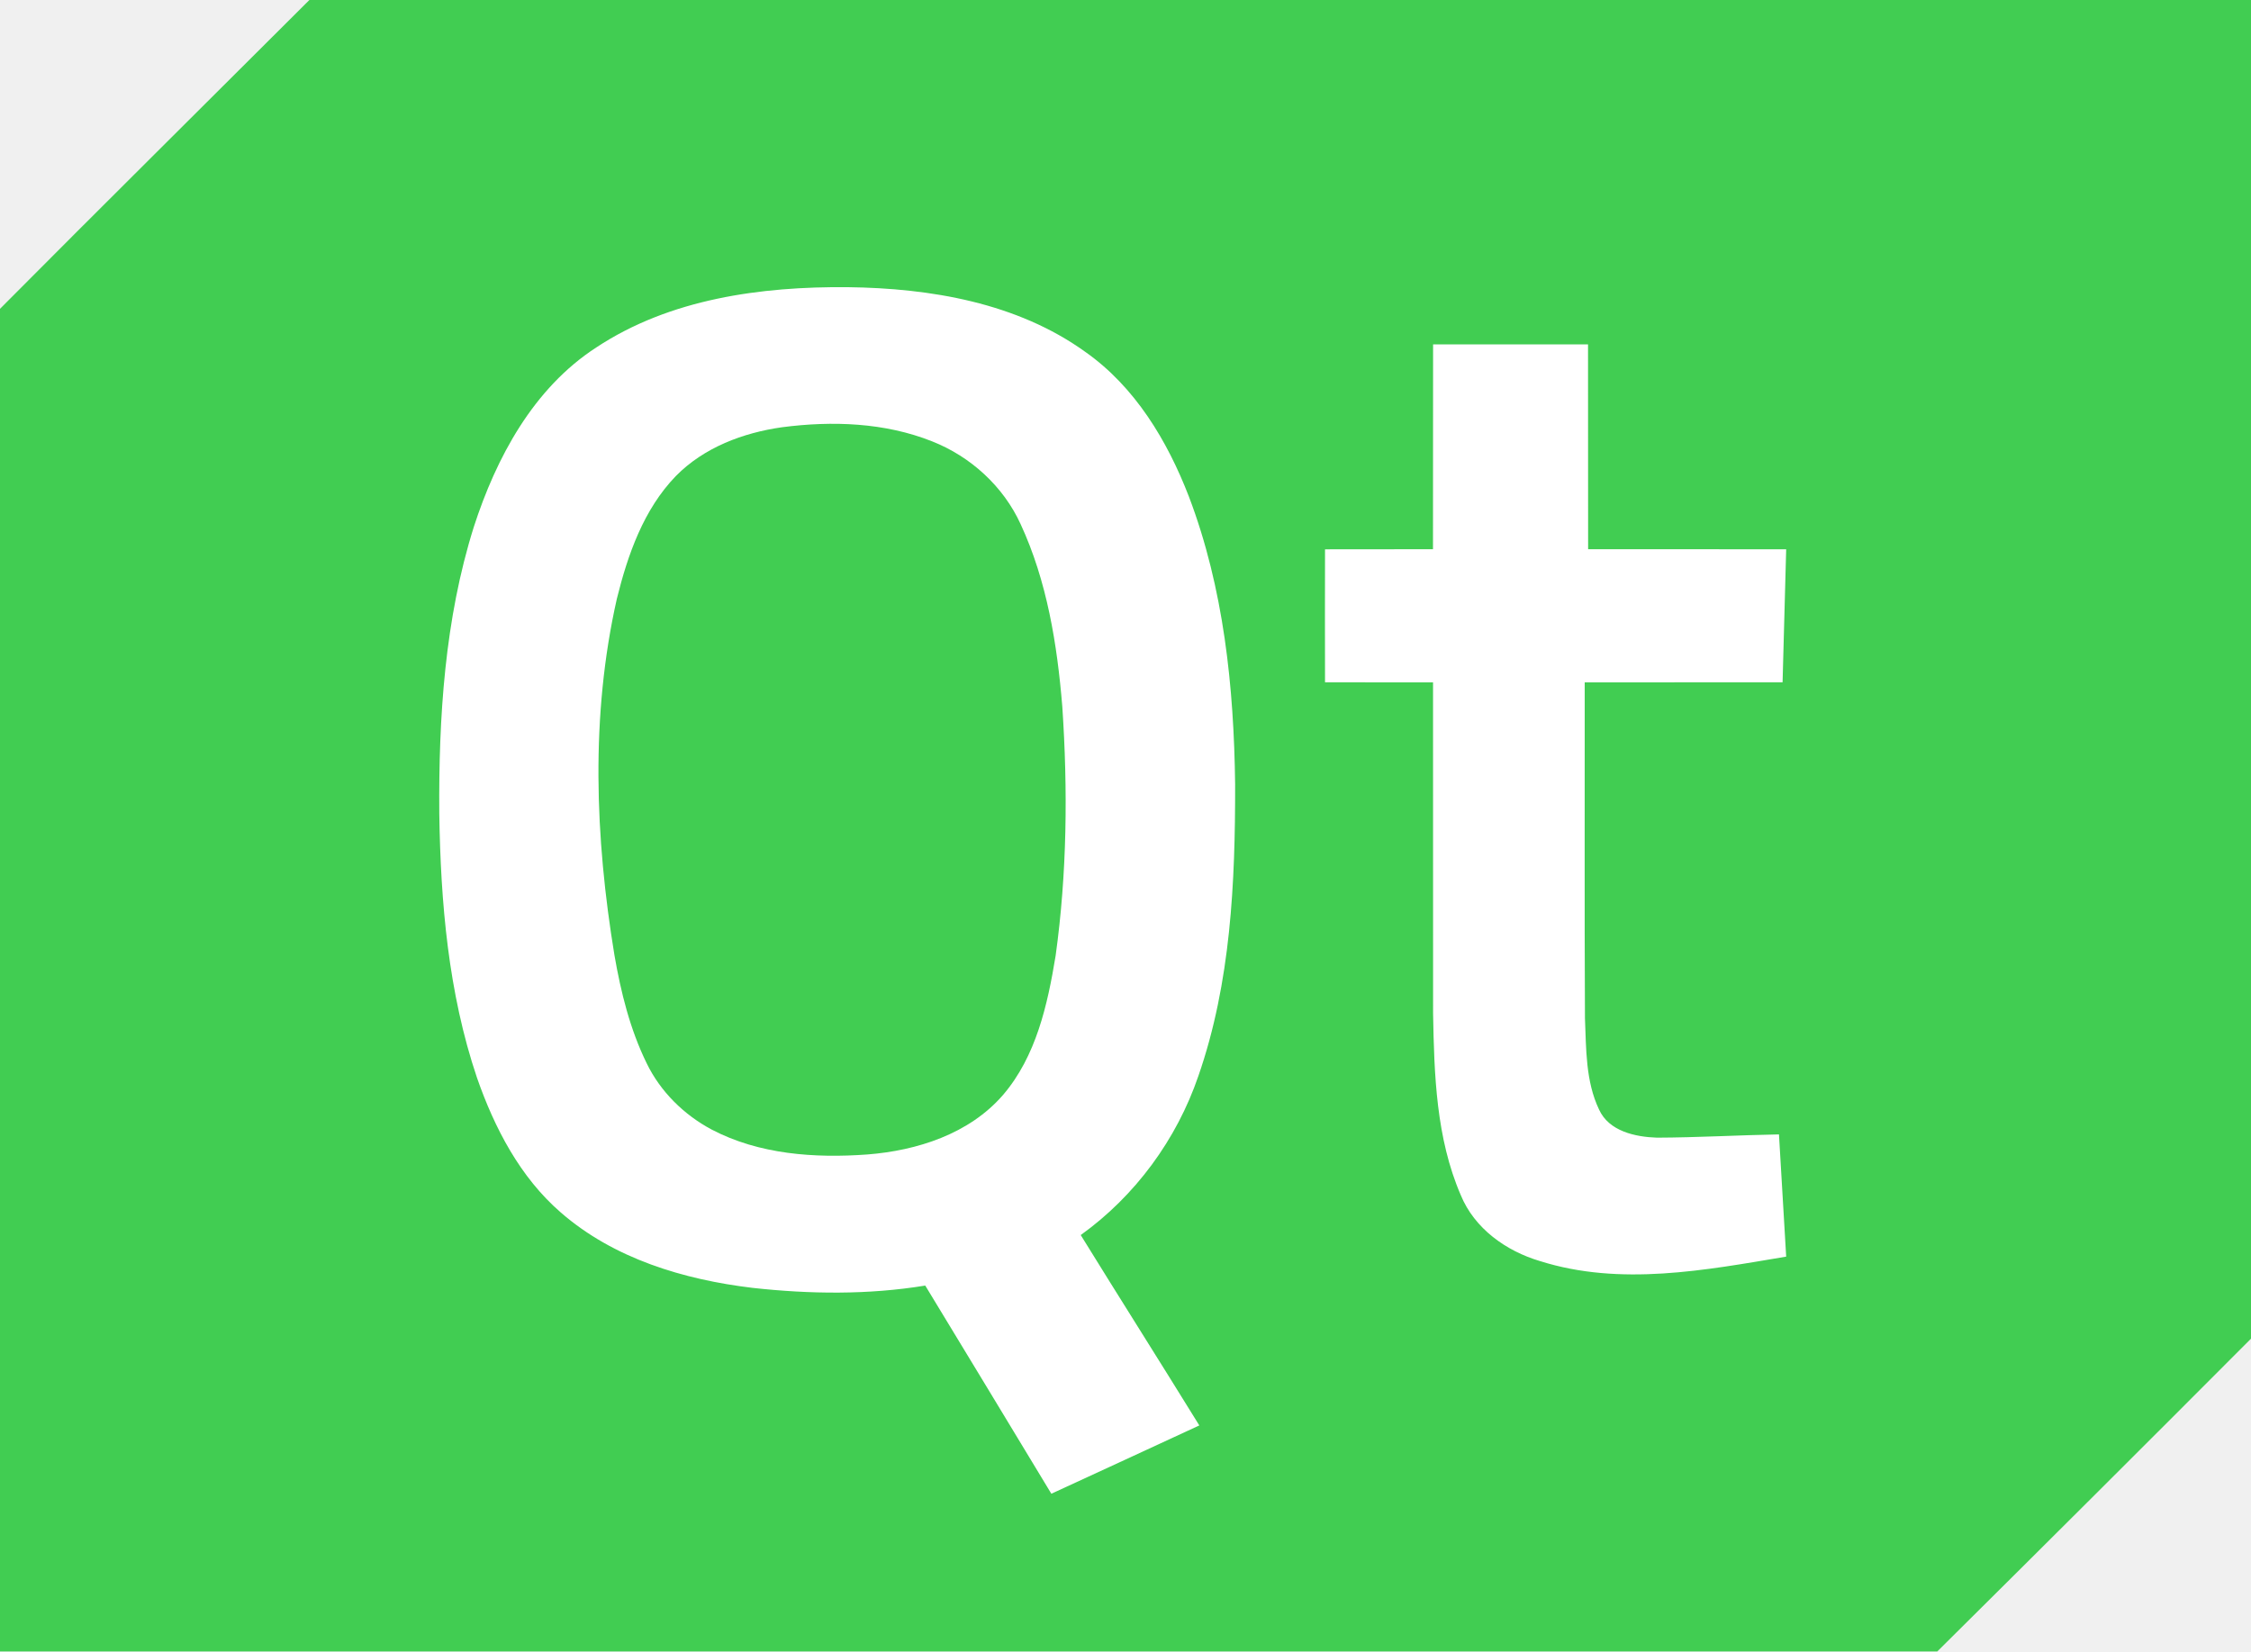
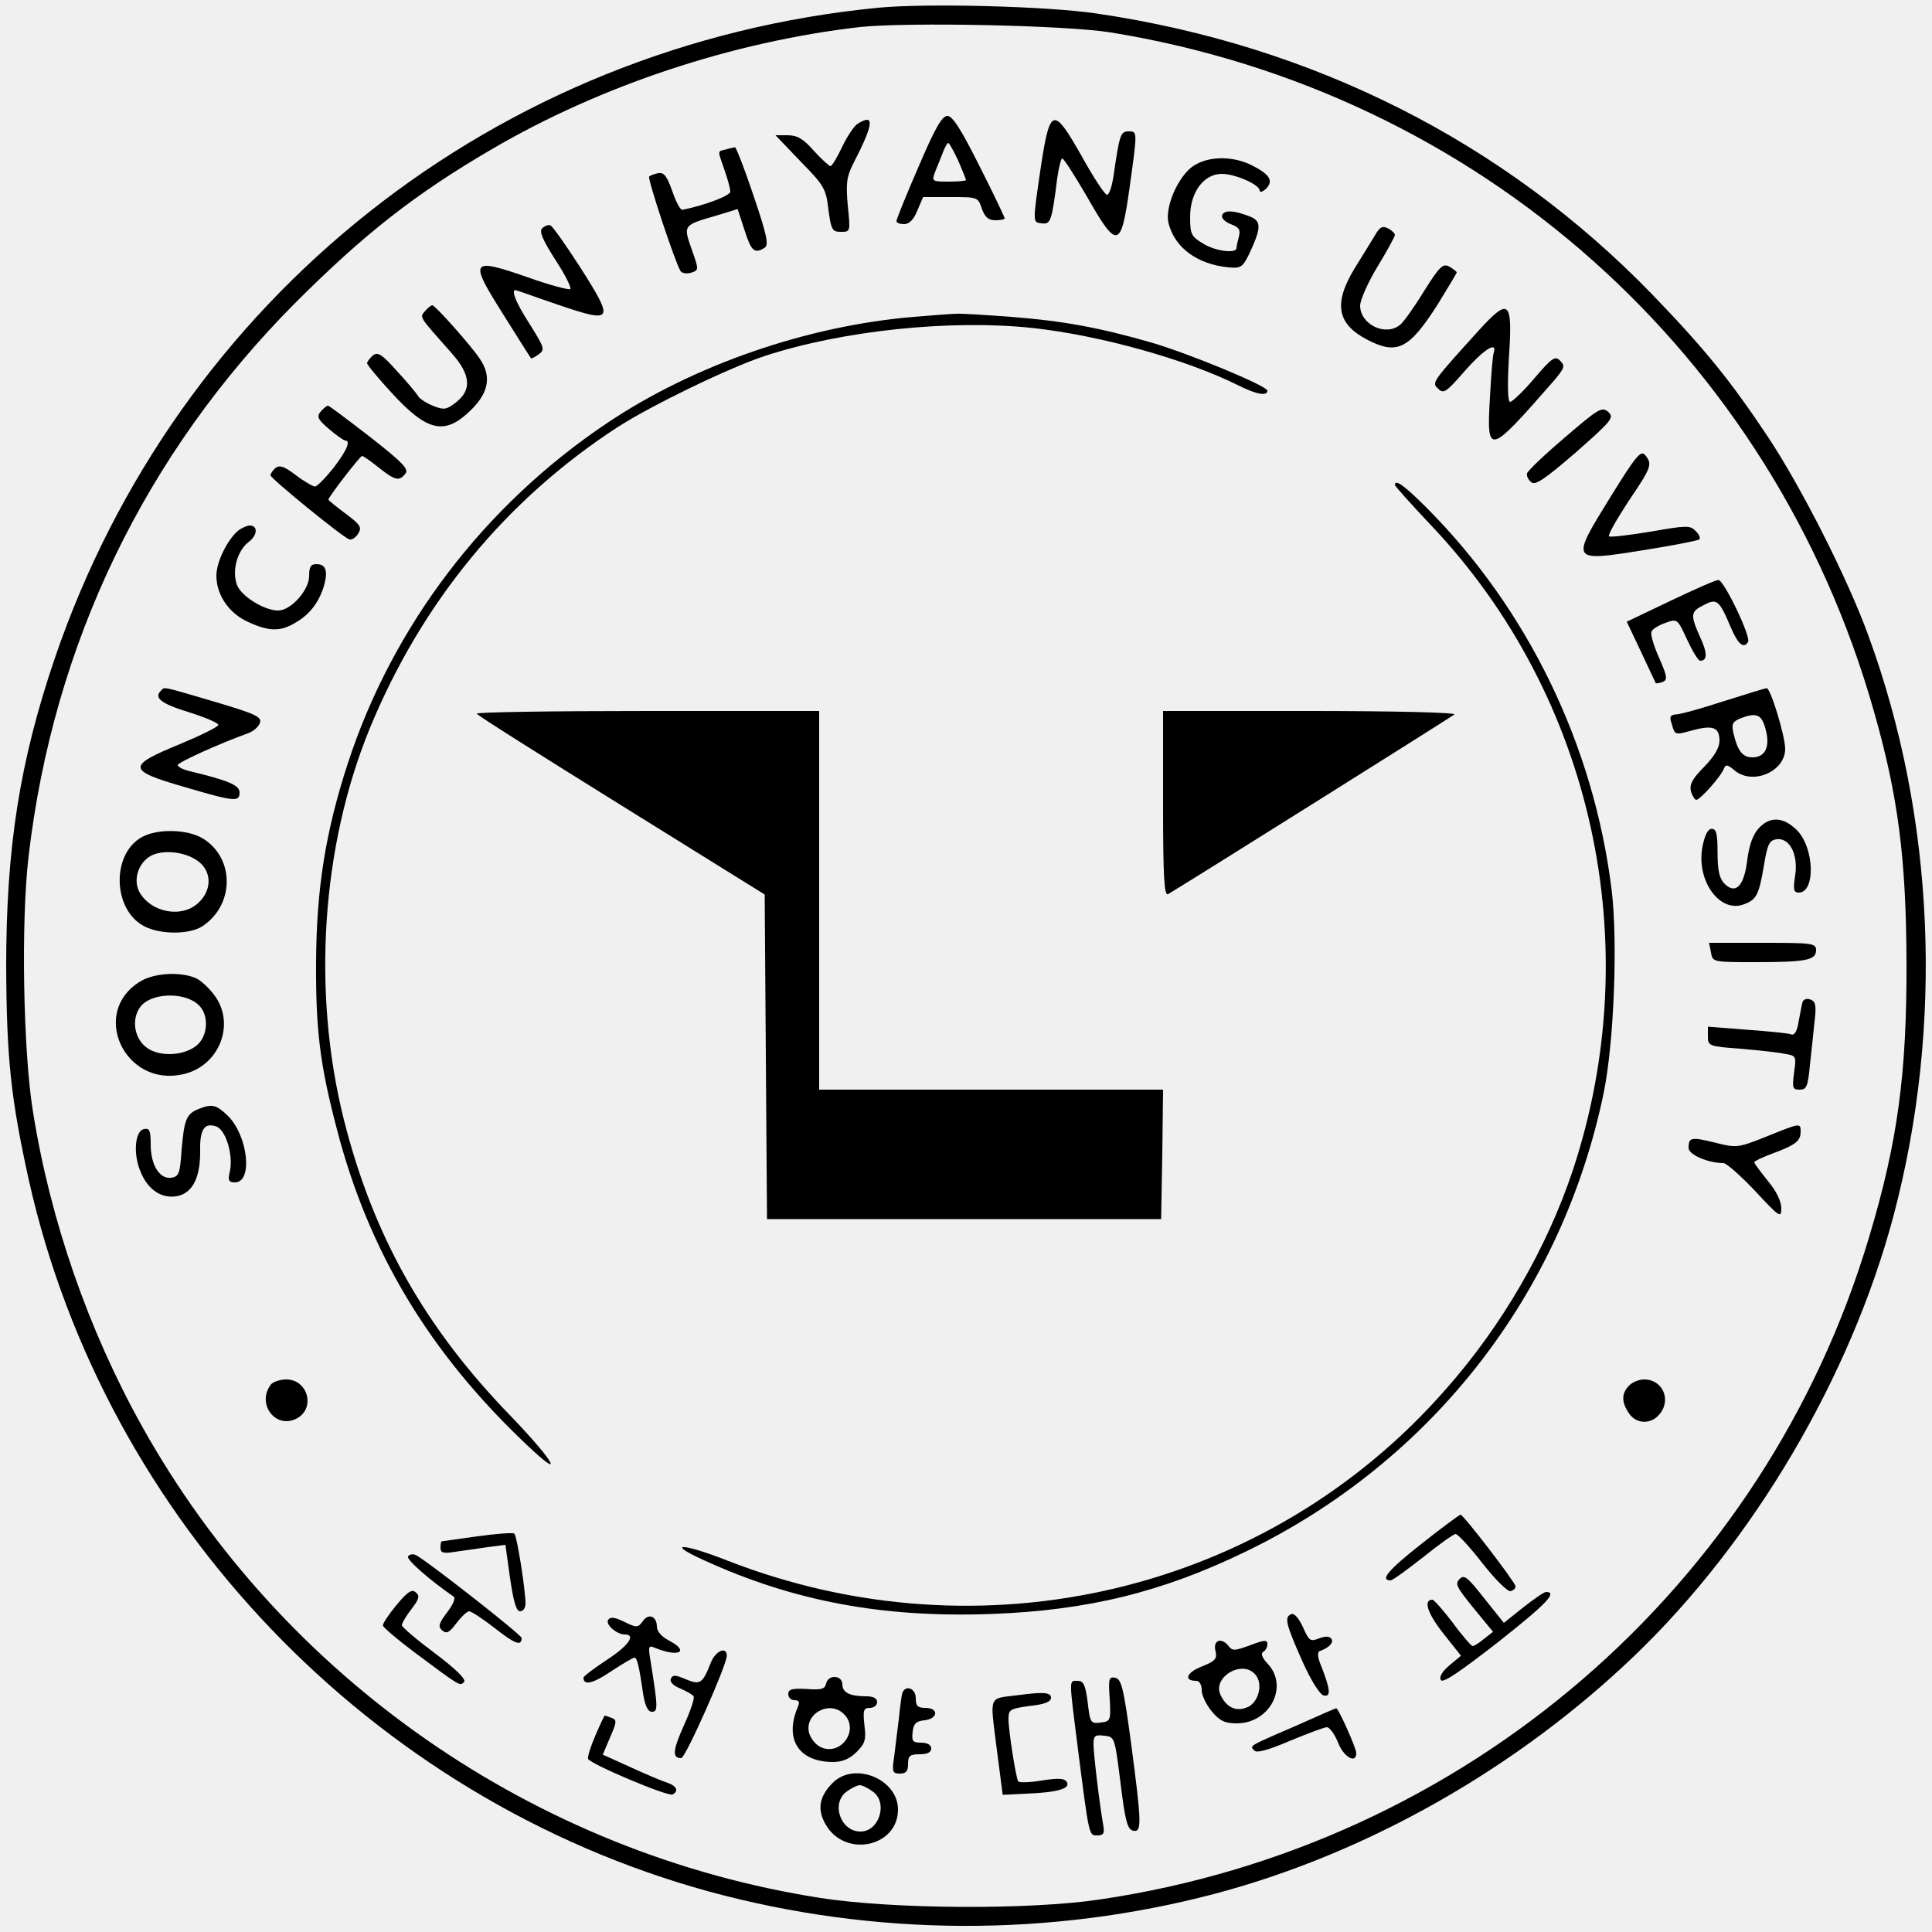
- <svg xmlns="http://www.w3.org/2000/svg" width="616" height="452" viewBox="0 0 462 339">
-   <path fill="#41cd52" d="M63.5 0H462v274.79c-21.4 21.47-42.87 42.87-64.39 64.21H0V63.39C21.08 42.18 42.34 21.13 63.5 0Z" />
-   <path d="M122.37 71.33C137.5 61.32 156.21 58.79 174 58.95c16.94.21 34.72 3.18 48.76 13.29 10.2 7.17 16.83 18.24 21.25 29.69 7.15 18.8 9.25 39.1 9.49 59.08.03 20.12-.88 40.68-7.54 59.85-4.46 13.04-12.95 24.62-24.15 32.66 8.06 13.06 16.28 26.02 24.34 39.08-10.13 4.67-20.23 9.37-30.37 14.02-8.63-14.24-17.22-28.51-25.88-42.73-11.71 1.92-23.69 1.77-35.46.47-14.1-1.69-28.47-5.99-39.35-15.48-8.36-7.24-13.61-17.37-17.2-27.67-5.88-17.42-7.46-35.96-7.73-54.24-.14-19.76 1.12-39.83 7.08-58.79 4.61-14.26 12.24-28.49 25.13-36.85ZM294.13 70.69c10.6-.01 21.2-.01 31.8 0 .03 14.02-.01 28.03.02 42.05 13.55.02 27.1 0 40.65.01-.23 9.1-.48 18.2-.74 27.3-13.54.03-27.07-.01-40.61.02.03 22.98-.07 45.96.05 68.94.26 6.29.12 12.93 2.89 18.74 2.02 4.48 7.46 5.63 11.89 5.78 8.35-.03 16.69-.52 25.04-.67.51 8.36 1 16.73 1.48 25.09-16.61 2.79-34.04 6.13-50.54.91-6.95-2.06-13.43-6.67-16.25-13.54-5.05-11.69-5.46-24.7-5.68-37.25-.02-22.67 0-45.33-.01-68-7.39-.02-14.78.01-22.17-.02-.02-9.09-.02-18.19 0-27.29 7.39-.03 14.77.01 22.16-.02.03-14.02-.01-28.03.02-42.05Z" fill="#fff" />
-   <path fill="#41cd52" d="M160.51 87.7c10.29-1.34 21.09-.98 30.83 2.91 7.89 3.12 14.59 9.23 18.13 16.97 5.43 11.73 7.51 24.68 8.56 37.47 1.14 17.02.98 34.2-1.37 51.12-1.65 10.07-4 20.68-10.82 28.62-6.92 7.97-17.59 11.39-27.83 12.19-10.8.79-22.19 0-31.94-5.11-5.69-3.03-10.52-7.78-13.34-13.6-3.42-6.97-5.3-14.58-6.62-22.2-3.98-24.16-4.94-49.16.5-73.18 2.24-9.06 5.5-18.36 12.12-25.19 5.76-5.85 13.78-8.87 21.78-10Z" />
+ <svg xmlns="http://www.w3.org/2000/svg" version="1.0" width="500pt" height="500pt" viewBox="0 0 500 500" preserveAspectRatio="xMidYMid meet">
+   <g transform="translate(0,500) scale(0.1,-0.1)" fill="#000000" stroke="none">
+     <path d="M2273 4980 c-987 -96 -1814 -750 -2132 -1686 -90 -265 -125 -488 -125 -794 1 -240 12 -343 59 -556 198 -880 886 -1599 1759 -1839 429 -117 884 -119 1314 -5 393 105 778 324 1081 614 309 296 560 722 671 1138 131 493 108 1033 -65 1504 -53 146 -173 383 -260 514 -98 147 -164 228 -300 369 -382 394 -877 644 -1437 726 -126 19 -440 27 -565 15z m602 -64 c953 -155 1713 -832 1975 -1758 63 -221 83 -381 84 -648 1 -289 -23 -465 -96 -709 -270 -909 -1046 -1578 -1993 -1717 -181 -27 -534 -25 -721 4 -739 115 -1392 568 -1756 1220 -139 249 -238 533 -283 817 -25 155 -31 491 -11 659 64 549 301 1041 690 1432 178 178 310 282 509 398 282 165 623 278 952 316 123 13 532 5 650 -14z" />
+     <path d="M2377 4568 c-32 -73 -57 -136 -57 -140 0 -5 9 -8 20 -8 13 0 25 12 34 35 l15 35 71 0 c70 0 71 0 81 -30 8 -22 17 -30 35 -30 13 0 24 2 24 5 0 3 -29 64 -65 135 -48 96 -70 130 -83 130 -14 0 -32 -31 -75 -132z m103 16 c11 -26 20 -48 20 -50 0 -2 -20 -4 -45 -4 -43 0 -44 1 -35 25 6 14 14 36 20 50 5 14 12 25 14 25 3 0 14 -21 26 -46z" />
+     <path d="M2220 4680 c-9 -5 -27 -32 -40 -59 -13 -28 -27 -51 -31 -51 -3 0 -23 18 -43 40 -27 31 -43 40 -68 40 l-31 0 65 -68 c61 -62 66 -71 72 -125 7 -52 10 -57 32 -57 25 0 25 0 18 68 -5 57 -3 75 14 108 54 105 56 131 12 104z" />
+     <path d="M2695 4577 c-23 -157 -23 -152 1 -155 23 -3 26 5 40 116 4 28 10 52 13 52 4 0 32 -44 63 -97 79 -139 89 -138 111 19 21 151 21 148 -3 148 -20 0 -23 -10 -38 -114 -4 -27 -11 -50 -17 -50 -5 -1 -34 43 -64 97 -74 131 -83 130 -106 -16z" />
+     <path d="M1878 4613 c-22 -5 -21 -1 -3 -53 8 -23 15 -48 15 -56 0 -10 -64 -35 -124 -47 -5 -1 -17 21 -26 48 -14 39 -21 49 -36 47 -10 -2 -21 -6 -24 -9 -5 -4 67 -222 81 -244 3 -6 16 -8 27 -5 21 7 21 7 2 61 -22 63 -23 62 67 88 l52 16 18 -55 c17 -54 26 -62 52 -45 11 7 6 32 -29 135 -23 69 -45 125 -48 125 -4 -1 -15 -3 -24 -6z" />
+     <path d="M3081 4565 c-37 -32 -66 -104 -57 -142 16 -64 74 -107 156 -115 31 -3 36 1 52 33 33 70 33 87 2 99 -41 16 -66 17 -71 3 -3 -7 7 -17 22 -23 22 -8 26 -15 21 -33 -3 -12 -6 -25 -6 -29 0 -15 -56 -8 -87 12 -30 18 -33 24 -33 69 0 63 35 111 82 111 35 0 98 -28 98 -43 0 -6 7 -4 17 5 20 21 8 38 -41 62 -53 25 -119 21 -155 -9z" />
+     <path d="M1403 4409 c-8 -8 1 -29 34 -81 25 -38 42 -72 39 -76 -4 -3 -53 10 -109 30 -150 52 -154 46 -65 -95 38 -61 71 -113 72 -114 2 -2 10 3 20 10 17 12 15 17 -23 78 -39 60 -51 95 -33 87 5 -1 54 -19 110 -38 139 -47 142 -41 55 96 -38 59 -73 109 -79 111 -5 2 -15 -2 -21 -8z" />
+     <path d="M3559 4392 c-9 -15 -33 -54 -53 -86 -56 -92 -46 -145 34 -186 76 -39 107 -23 180 91 27 44 50 82 50 84 0 2 -9 9 -19 15 -17 9 -25 1 -66 -64 -25 -41 -53 -80 -61 -86 -37 -32 -104 0 -104 49 0 14 20 60 45 101 25 41 45 78 45 82 0 4 -8 12 -18 17 -14 7 -21 4 -33 -17z" />
+     <path d="M1100 4195 c-14 -17 -18 -11 68 -108 51 -57 54 -97 10 -130 -24 -18 -30 -18 -58 -7 -17 7 -34 18 -38 25 -4 7 -28 36 -55 65 -39 44 -50 50 -62 40 -8 -7 -15 -16 -15 -20 0 -4 28 -38 62 -75 95 -104 140 -113 209 -44 44 44 51 86 21 130 -23 35 -116 139 -123 139 -4 0 -12 -7 -19 -15z" />
+     <path d="M3829 4147 c-125 -138 -124 -137 -107 -153 14 -14 21 -9 68 45 49 56 85 79 76 49 -3 -7 -7 -59 -10 -116 -9 -153 -4 -151 164 41 29 34 31 40 18 53 -13 14 -21 9 -67 -45 -29 -34 -57 -61 -63 -61 -6 0 -7 42 -3 113 10 150 1 158 -76 74z" />
+     <path d="M2365 4180 c-276 -23 -571 -125 -794 -275 -318 -213 -555 -525 -671 -881 -58 -178 -81 -325 -82 -514 -1 -175 10 -265 53 -429 82 -319 240 -582 492 -820 101 -96 73 -45 -39 72 -224 230 -358 468 -434 769 -83 331 -58 708 67 1013 135 328 354 593 642 780 87 56 289 154 381 184 202 66 483 95 694 72 173 -19 395 -81 528 -147 49 -25 78 -30 78 -15 0 12 -202 96 -302 125 -132 38 -229 56 -362 66 -66 5 -130 9 -141 8 -11 0 -60 -4 -110 -8z" />
+     <path d="M830 3935 c-11 -13 -8 -20 21 -45 19 -16 37 -29 42 -30 15 0 6 -24 -30 -71 -21 -26 -42 -48 -48 -48 -5 0 -28 13 -49 29 -30 23 -42 27 -53 19 -7 -6 -13 -15 -13 -19 0 -8 185 -159 204 -166 6 -2 16 4 23 15 10 16 6 23 -33 52 -24 18 -44 34 -44 36 0 7 82 113 87 113 3 0 22 -13 43 -30 43 -34 53 -36 69 -16 10 12 -7 29 -91 95 -57 44 -106 81 -109 81 -4 0 -12 -7 -19 -15z" />
+     <path d="M4050 3868 c-52 -44 -96 -86 -98 -93 -2 -6 3 -17 11 -23 10 -9 35 8 115 77 94 83 100 90 84 105 -16 14 -25 9 -112 -66z" />
+     <path d="M4168 3714 c-104 -168 -104 -168 84 -138 77 12 142 25 146 28 3 4 -1 14 -10 22 -14 15 -25 14 -117 -2 -55 -9 -104 -15 -107 -12 -3 4 20 44 50 90 60 89 63 96 44 120 -11 14 -24 -1 -90 -108z" />
+     <path d="M3610 3745 c0 -3 43 -51 95 -106 418 -442 559 -1085 365 -1669 -67 -200 -182 -400 -328 -565 -459 -525 -1200 -701 -1859 -444 -117 46 -162 47 -63 2 233 -107 464 -150 744 -140 251 9 445 57 661 162 481 233 819 668 926 1190 26 130 36 388 20 521 -46 375 -217 728 -481 992 -55 55 -80 73 -80 57z" />
+     <path d="M618 3628 c-29 -23 -58 -82 -58 -118 0 -50 33 -98 83 -120 54 -25 84 -25 124 0 36 21 60 54 72 96 10 37 4 54 -20 54 -15 0 -19 -7 -19 -31 0 -36 -47 -89 -80 -89 -37 0 -97 38 -107 67 -13 37 1 87 30 110 24 18 25 43 3 43 -7 0 -19 -6 -28 -12z" />
+     <path d="M4323 3445 l-113 -54 37 -78 c20 -43 37 -79 38 -81 1 -1 9 0 18 3 13 6 12 14 -9 62 -14 31 -23 61 -20 68 2 7 19 17 36 23 31 11 31 11 56 -43 14 -30 29 -55 34 -55 19 0 19 20 0 61 -26 58 -25 66 9 83 34 18 40 14 70 -57 19 -45 34 -57 45 -38 8 13 -63 161 -77 160 -7 0 -63 -25 -124 -54z" />
+     <path d="M417 3213 c-20 -19 0 -34 71 -56 42 -13 77 -28 77 -33 0 -5 -45 -27 -100 -50 -137 -56 -136 -68 10 -110 132 -39 145 -40 145 -15 0 19 -28 31 -132 56 -16 4 -28 11 -28 15 0 7 111 57 181 82 15 5 29 18 32 28 4 15 -13 23 -118 54 -136 40 -129 39 -138 29z" />
+     <path d="M4460 3185 c-58 -19 -113 -34 -123 -34 -14 -1 -17 -6 -11 -23 9 -31 7 -31 54 -18 53 14 70 8 70 -27 0 -18 -13 -40 -40 -68 -30 -30 -38 -45 -34 -63 4 -12 10 -22 14 -22 10 0 66 63 72 82 4 10 9 9 25 -4 46 -42 133 -6 133 54 0 33 -38 158 -48 157 -4 0 -54 -16 -112 -34z m109 -71 c13 -46 0 -74 -34 -74 -25 0 -38 16 -49 63 -5 23 -2 29 16 37 43 17 57 12 67 -26z" />
+     <path d="M1234 3153 c2 -5 171 -111 375 -238 l370 -230 3 -420 3 -420 510 0 510 0 3 168 2 167 -445 0 -445 0 0 490 0 490 -446 0 c-245 0 -443 -3 -440 -7z" />
+     <path d="M3010 2919 c0 -189 3 -239 13 -233 54 32 734 459 741 465 6 5 -158 9 -372 9 l-382 0 0 -241z" />
+     <path d="M4552 2857 c-15 -16 -25 -43 -30 -82 -8 -68 -30 -91 -59 -62 -13 13 -18 34 -18 80 0 48 -3 62 -15 62 -10 0 -18 -16 -24 -46 -17 -88 45 -174 108 -149 32 12 38 24 51 100 9 55 14 65 32 68 34 5 57 -38 49 -93 -6 -37 -4 -45 9 -45 44 0 41 116 -5 162 -35 34 -69 36 -98 5z" />
+     <path d="M368 2834 c-80 -43 -77 -188 5 -231 42 -22 117 -22 151 0 83 55 84 176 1 227 -39 24 -117 26 -157 4z m150 -67 c30 -27 29 -71 -3 -102 -42 -42 -123 -28 -154 26 -19 35 0 84 38 98 36 13 91 3 119 -22z" />
+     <path d="M4428 2535 c4 -25 5 -25 116 -25 130 0 156 5 156 31 0 18 -10 19 -139 19 l-138 0 5 -25z" />
+     <path d="M363 2460 c-131 -79 -41 -275 111 -240 91 20 135 125 84 200 -13 19 -35 40 -48 47 -38 19 -110 16 -147 -7z m151 -61 c26 -24 25 -75 -1 -101 -32 -31 -101 -35 -135 -8 -31 24 -38 73 -15 104 27 37 115 40 151 5z" />
+     <path d="M4665 2407 c-2 -6 -6 -29 -10 -50 -4 -26 -11 -37 -19 -34 -7 3 -59 8 -114 12 l-102 8 0 -25 c0 -25 3 -26 83 -32 45 -4 96 -9 114 -13 32 -5 32 -6 26 -49 -5 -40 -4 -44 15 -44 17 0 21 8 26 63 4 34 9 85 12 113 5 41 3 52 -10 57 -10 4 -18 1 -21 -6z" />
+     <path d="M514 2130 c-32 -13 -37 -27 -44 -105 -4 -62 -7 -70 -27 -73 -30 -4 -53 33 -53 86 0 36 -3 43 -17 40 -24 -4 -29 -65 -9 -111 19 -47 56 -71 97 -62 38 9 58 49 57 118 -1 54 11 72 41 62 25 -8 45 -73 36 -116 -6 -24 -3 -29 13 -29 47 0 34 120 -18 172 -30 29 -41 32 -76 18z" />
+     <path d="M4570 2058 c-73 -29 -76 -29 -132 -15 -61 15 -68 14 -68 -14 0 -17 50 -39 90 -39 8 0 45 -33 82 -72 64 -69 68 -71 68 -45 0 18 -13 45 -35 71 -19 24 -35 45 -35 48 0 3 21 13 48 23 59 22 72 32 72 56 0 23 1 24 -90 -13z" />
+     <path d="M702 1418 c-40 -50 11 -118 66 -89 49 26 29 101 -27 101 -16 0 -33 -6 -39 -12z" />
+     <path d="M4216 1414 c-20 -20 -20 -43 0 -72 18 -27 55 -29 77 -4 34 37 11 92 -38 92 -13 0 -31 -7 -39 -16z" />
+     <path d="M3678 1004 c-85 -67 -108 -94 -79 -94 5 0 42 27 84 60 41 33 79 60 84 60 6 0 37 -34 69 -75 33 -42 65 -74 73 -73 8 2 14 8 13 13 -1 11 -134 184 -142 185 -3 0 -49 -34 -102 -76z" />
+     <path d="M1235 1024 c-49 -7 -91 -13 -92 -13 -2 -1 -3 -8 -3 -17 0 -13 8 -15 38 -10 20 3 58 8 83 12 l47 6 12 -86 c9 -61 16 -86 26 -86 8 0 14 9 14 20 0 35 -22 175 -29 181 -3 3 -46 0 -96 -7z" />
+     <path d="M1056 972 c-5 -8 57 -62 118 -104 6 -4 -2 -21 -17 -41 -22 -29 -24 -37 -12 -47 11 -9 18 -5 36 19 13 17 28 31 33 31 6 0 36 -20 67 -44 52 -41 69 -47 69 -25 0 8 -254 207 -275 215 -7 3 -16 1 -19 -4z" />
+     <path d="M3777 913 c-12 -12 -8 -20 40 -79 l47 -57 -23 -18 c-13 -11 -26 -19 -30 -19 -3 0 -27 27 -51 60 -25 33 -49 60 -53 60 -24 0 -13 -35 28 -87 l46 -58 -30 -25 c-19 -16 -27 -30 -22 -38 5 -9 50 22 149 99 124 98 154 129 123 129 -5 0 -31 -18 -59 -40 l-50 -40 -48 60 c-47 60 -55 66 -67 53z" />
+     <path d="M1026 846 c-20 -24 -36 -48 -35 -53 0 -4 36 -35 80 -68 122 -91 119 -89 130 -78 6 6 -19 32 -75 74 -47 35 -86 68 -86 73 0 5 11 24 25 42 20 26 22 34 11 43 -10 9 -21 2 -50 -33z" />
+     <path d="M3343 823 c-20 -7 -16 -24 26 -119 24 -54 47 -90 57 -92 19 -4 17 16 -7 77 -9 21 -10 35 -4 38 24 8 37 22 31 31 -5 8 -15 8 -32 2 -23 -9 -26 -7 -42 29 -10 22 -22 36 -29 34z" />
+     <path d="M1574 808 c-8 -12 22 -38 43 -38 30 0 9 -30 -47 -66 -33 -22 -60 -42 -60 -46 0 -21 25 -15 72 17 29 19 56 35 60 35 7 0 12 -22 23 -97 5 -29 12 -43 22 -43 16 0 16 10 -3 129 -7 41 -6 44 12 36 62 -25 90 -9 34 20 -17 9 -30 23 -30 35 0 27 -21 36 -36 15 -13 -18 -16 -18 -49 -2 -24 12 -36 13 -41 5z" />
+     <path d="M3153 753 c-8 -3 -11 -14 -7 -27 4 -19 -1 -25 -36 -39 -39 -15 -48 -37 -14 -37 8 0 14 -10 14 -24 0 -14 12 -38 26 -55 21 -25 34 -31 65 -31 85 0 135 95 80 154 -14 15 -19 26 -12 31 6 3 11 12 11 20 0 12 -8 11 -45 -3 -41 -15 -46 -15 -57 0 -7 9 -19 14 -25 11z m96 -87 c20 -23 9 -69 -18 -83 -29 -14 -55 -4 -71 28 -26 47 55 96 89 55z" />
+     <path d="M1840 698 c-22 -56 -28 -59 -65 -44 -28 12 -34 12 -39 1 -3 -8 7 -18 25 -25 16 -7 32 -16 34 -20 3 -5 -8 -38 -25 -75 -29 -65 -31 -85 -7 -85 11 0 118 241 118 265 0 25 -29 13 -41 -17z" />
+     <path d="M2138 643 c-3 -14 -12 -17 -51 -14 -37 2 -47 -1 -47 -13 0 -9 7 -16 16 -16 12 0 14 -5 9 -17 -36 -84 2 -143 91 -143 24 0 43 8 61 26 22 22 25 32 20 70 -4 38 -2 44 14 44 11 0 19 7 19 15 0 10 -10 15 -29 15 -42 0 -61 10 -61 31 0 24 -37 26 -42 2z m46 -79 c41 -40 -7 -109 -59 -86 -14 6 -27 23 -31 37 -13 50 53 86 90 49z" />
+     <path d="M2872 603 c3 -56 2 -58 -24 -61 -25 -3 -27 -1 -33 52 -6 46 -11 56 -26 56 -23 0 -23 11 1 -179 29 -226 28 -221 50 -221 16 0 19 5 15 28 -10 56 -25 184 -25 208 0 22 4 25 28 22 27 -3 27 -4 42 -123 12 -99 18 -120 33 -123 22 -4 22 17 -6 228 -19 142 -25 165 -41 168 -16 3 -18 -2 -14 -55z" />
+     <path d="M2335 618 c-2 -7 -6 -38 -9 -68 -4 -30 -9 -74 -12 -97 -6 -39 -4 -43 15 -43 16 0 21 6 21 25 0 21 5 25 30 25 20 0 30 5 30 15 0 9 -10 15 -26 15 -22 0 -25 4 -22 28 2 21 9 28 31 30 35 4 37 32 2 32 -20 0 -25 5 -25 25 0 26 -27 36 -35 13z" />
+     <path d="M2635 613 c-78 -10 -73 3 -56 -135 l16 -123 60 3 c81 3 116 13 106 30 -6 10 -21 11 -65 4 -31 -5 -59 -6 -61 -2 -6 10 -25 131 -25 161 0 25 4 27 55 34 38 4 55 11 55 21 0 14 -18 16 -85 7z" />
+     <path d="M3350 532 c-123 -53 -116 -50 -103 -63 6 -6 36 2 92 26 46 19 88 35 95 35 7 0 20 -18 29 -40 14 -37 47 -56 47 -27 0 13 -47 118 -52 116 -2 0 -50 -21 -108 -47z" />
+     <path d="M1541 509 c-12 -28 -21 -55 -19 -61 5 -13 208 -99 219 -92 16 9 10 22 -13 30 -13 4 -56 22 -95 40 l-73 33 19 45 c17 39 18 45 4 50 -8 3 -16 6 -18 6 -1 0 -12 -23 -24 -51z" />
+     <path d="M2155 386 c-35 -35 -41 -69 -18 -108 50 -87 187 -58 187 39 0 79 -113 125 -169 69z m103 -22 c41 -28 18 -104 -31 -104 -53 0 -77 75 -35 104 12 9 27 16 33 16 6 0 21 -7 33 -16z" />
+   </g>
</svg>
